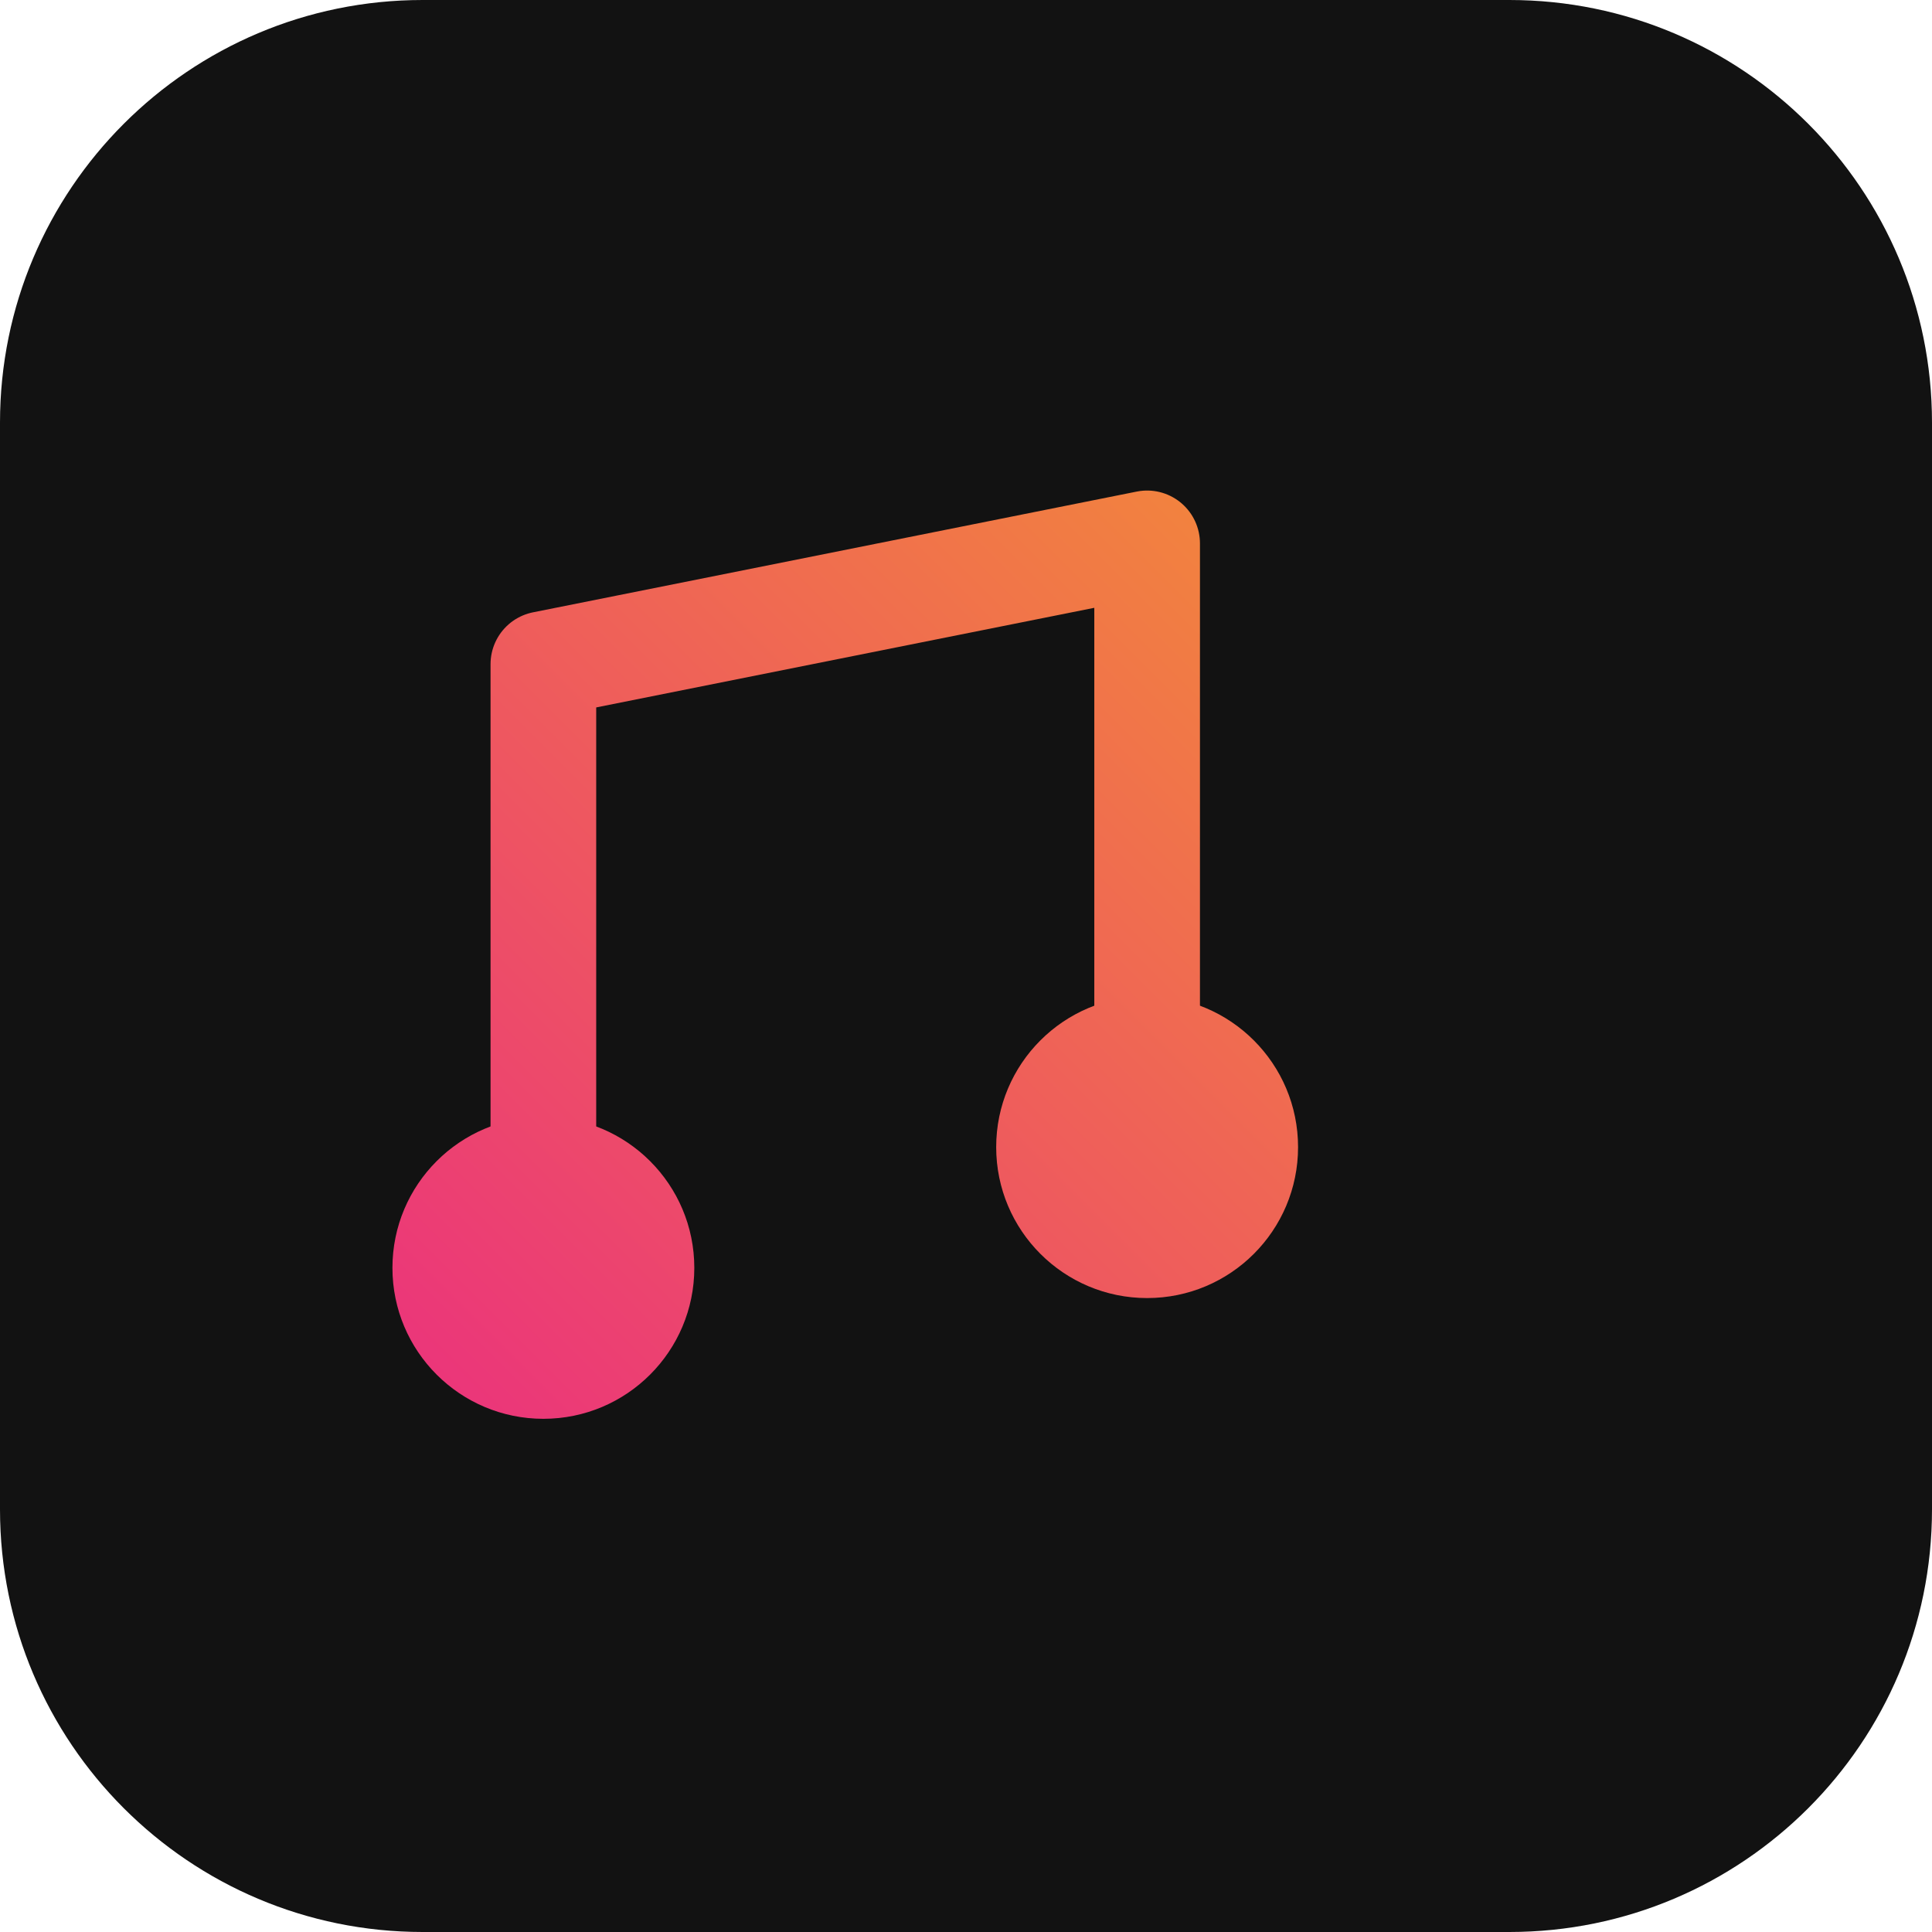
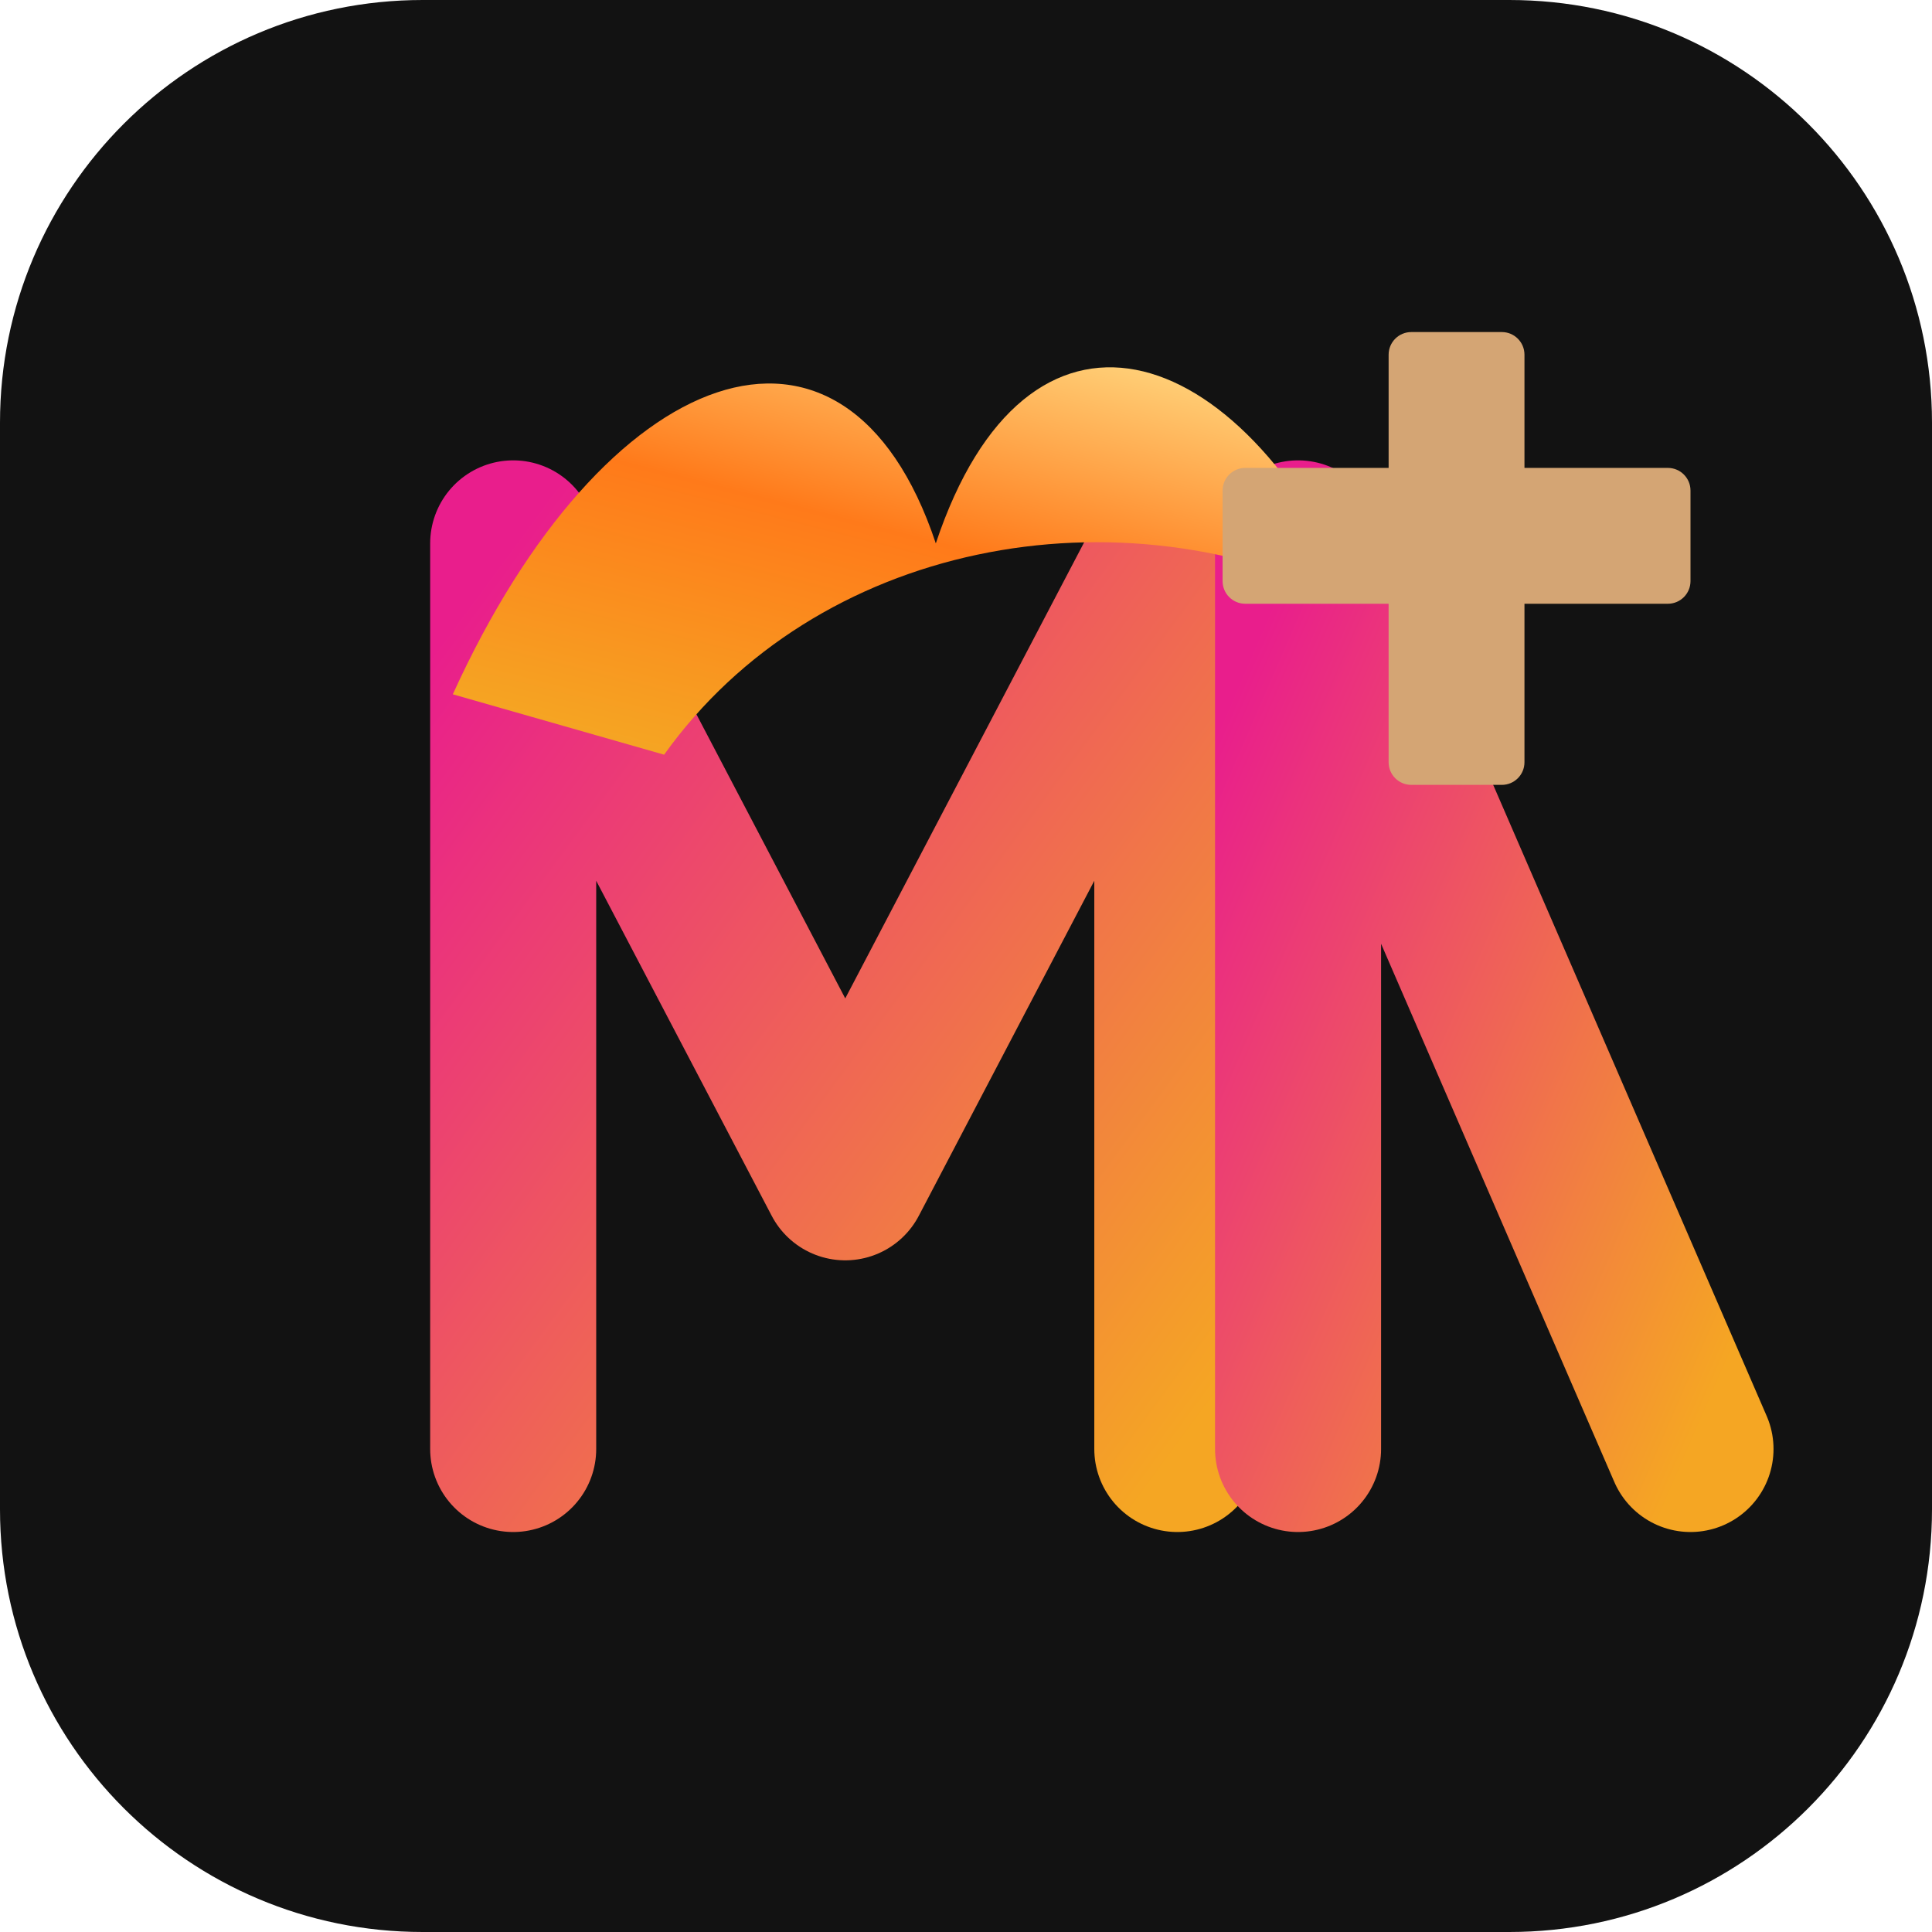
- <svg xmlns="http://www.w3.org/2000/svg" viewBox="0 0 512 512" fill="none">
+ <svg xmlns="http://www.w3.org/2000/svg" viewBox="0 0 128 128" role="img" aria-label="Nayara Rosa">
  <defs>
-     <linearGradient id="g" x1="64" y1="448" x2="448" y2="64" gradientUnits="userSpaceOnUse">
-       <stop stop-color="#E91E8C" />
-       <stop offset="1" stop-color="#F5A623" />
+     <linearGradient id="g" x1="0" y1="0" x2="1" y2="1">
+       <stop offset="0%" stop-color="#E91E8C" />
+       <stop offset="100%" stop-color="#F5A623" />
+     </linearGradient>
+     <linearGradient id="flame" x1="0.2" y1="1" x2="0.8" y2="0">
+       <stop offset="0%" stop-color="#F5A623" />
+       <stop offset="55%" stop-color="#FF7A1A" />
+       <stop offset="100%" stop-color="#FFD27A" />
    </linearGradient>
  </defs>
-   <rect width="512" height="512" rx="112" fill="#121212" />
-   <path d="M144 336V176l160-32v160" stroke="url(#g)" stroke-width="28" stroke-linecap="round" stroke-linejoin="round" />
-   <circle cx="144" cy="336" r="40" fill="url(#g)" />
-   <circle cx="304" cy="304" r="40" fill="url(#g)" />
+   <rect width="128" height="128" rx="28" fill="#121212" />
+   <path d="M34 96 L34 36 L56 78 L78 36 L78 96" fill="none" stroke="url(#g)" stroke-width="11" stroke-linecap="round" stroke-linejoin="round" />
+   <path d="M86 96 L86 36 L112 96" fill="none" stroke="url(#g)" stroke-width="11" stroke-linecap="round" stroke-linejoin="round" />
+   <path d="M30 46 C40 24, 56 18, 62 36 C68 18, 82 22, 90 40 C74 32, 54 36, 44 50 Z" fill="url(#flame)" />
+   <rect x="92" y="22" width="9" height="30" rx="1.5" fill="#D4A574" />
+   <rect x="81" y="31" width="31" height="9" rx="1.5" fill="#D4A574" />
</svg>
